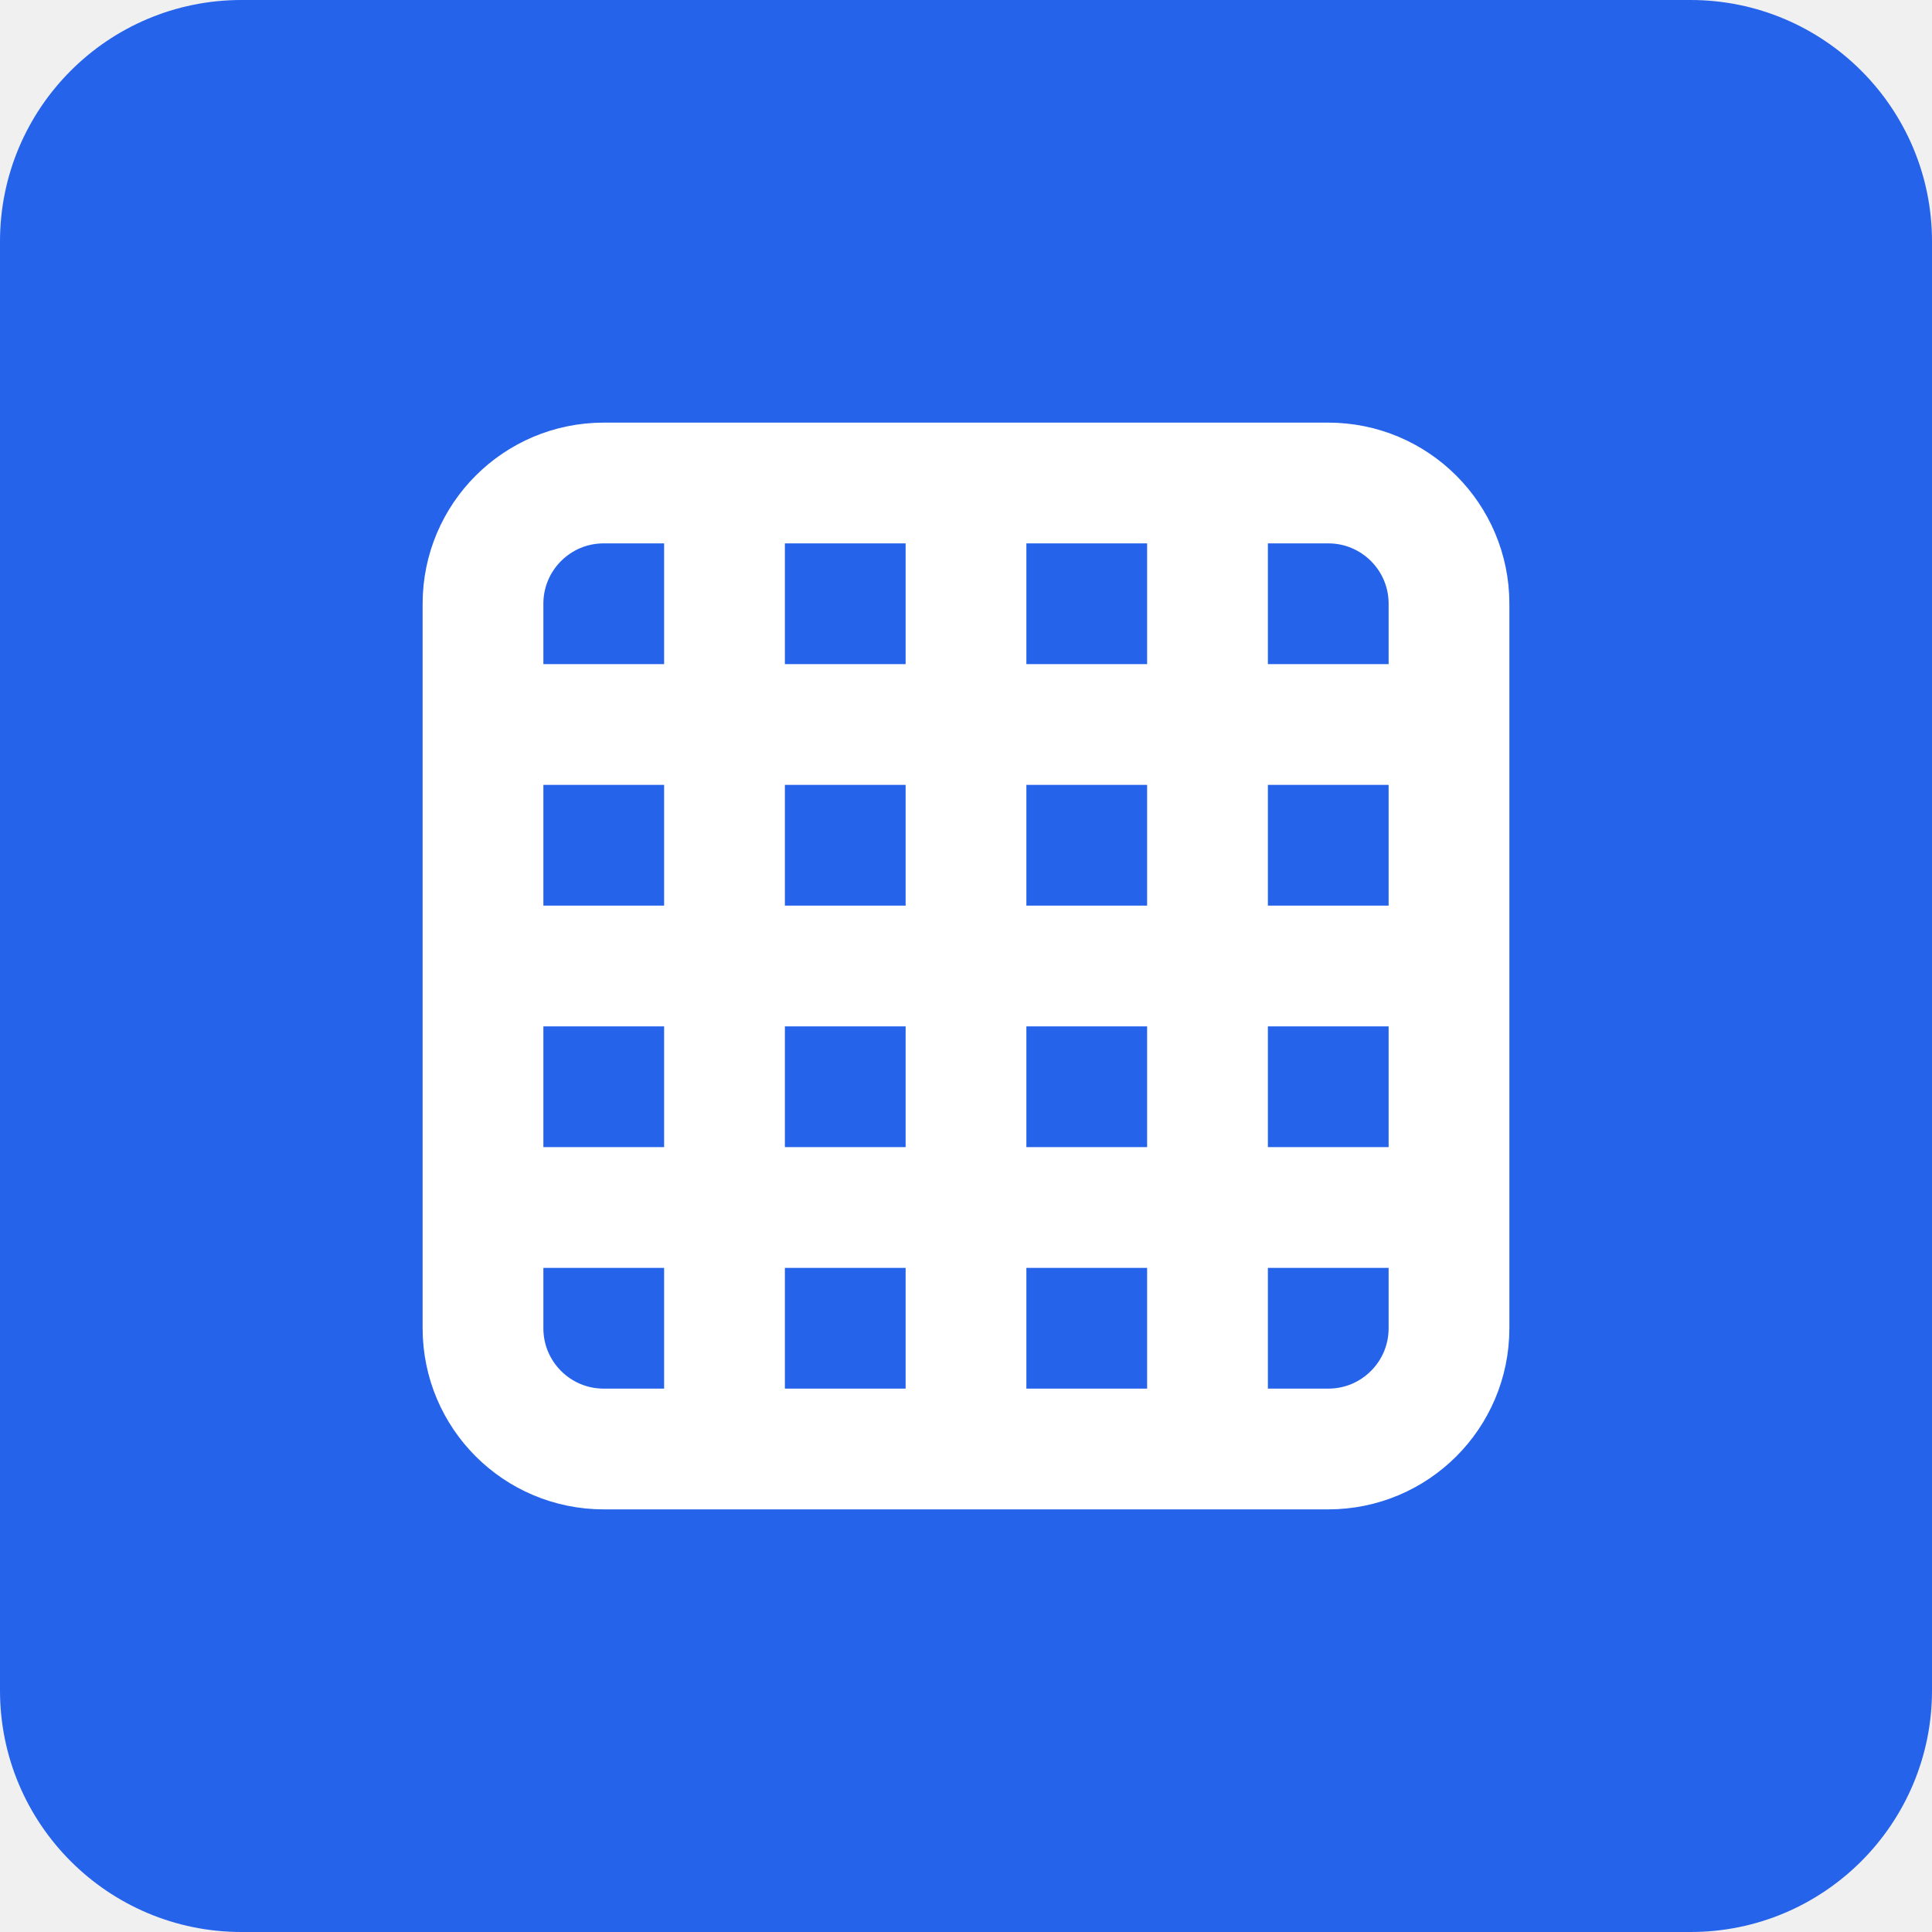
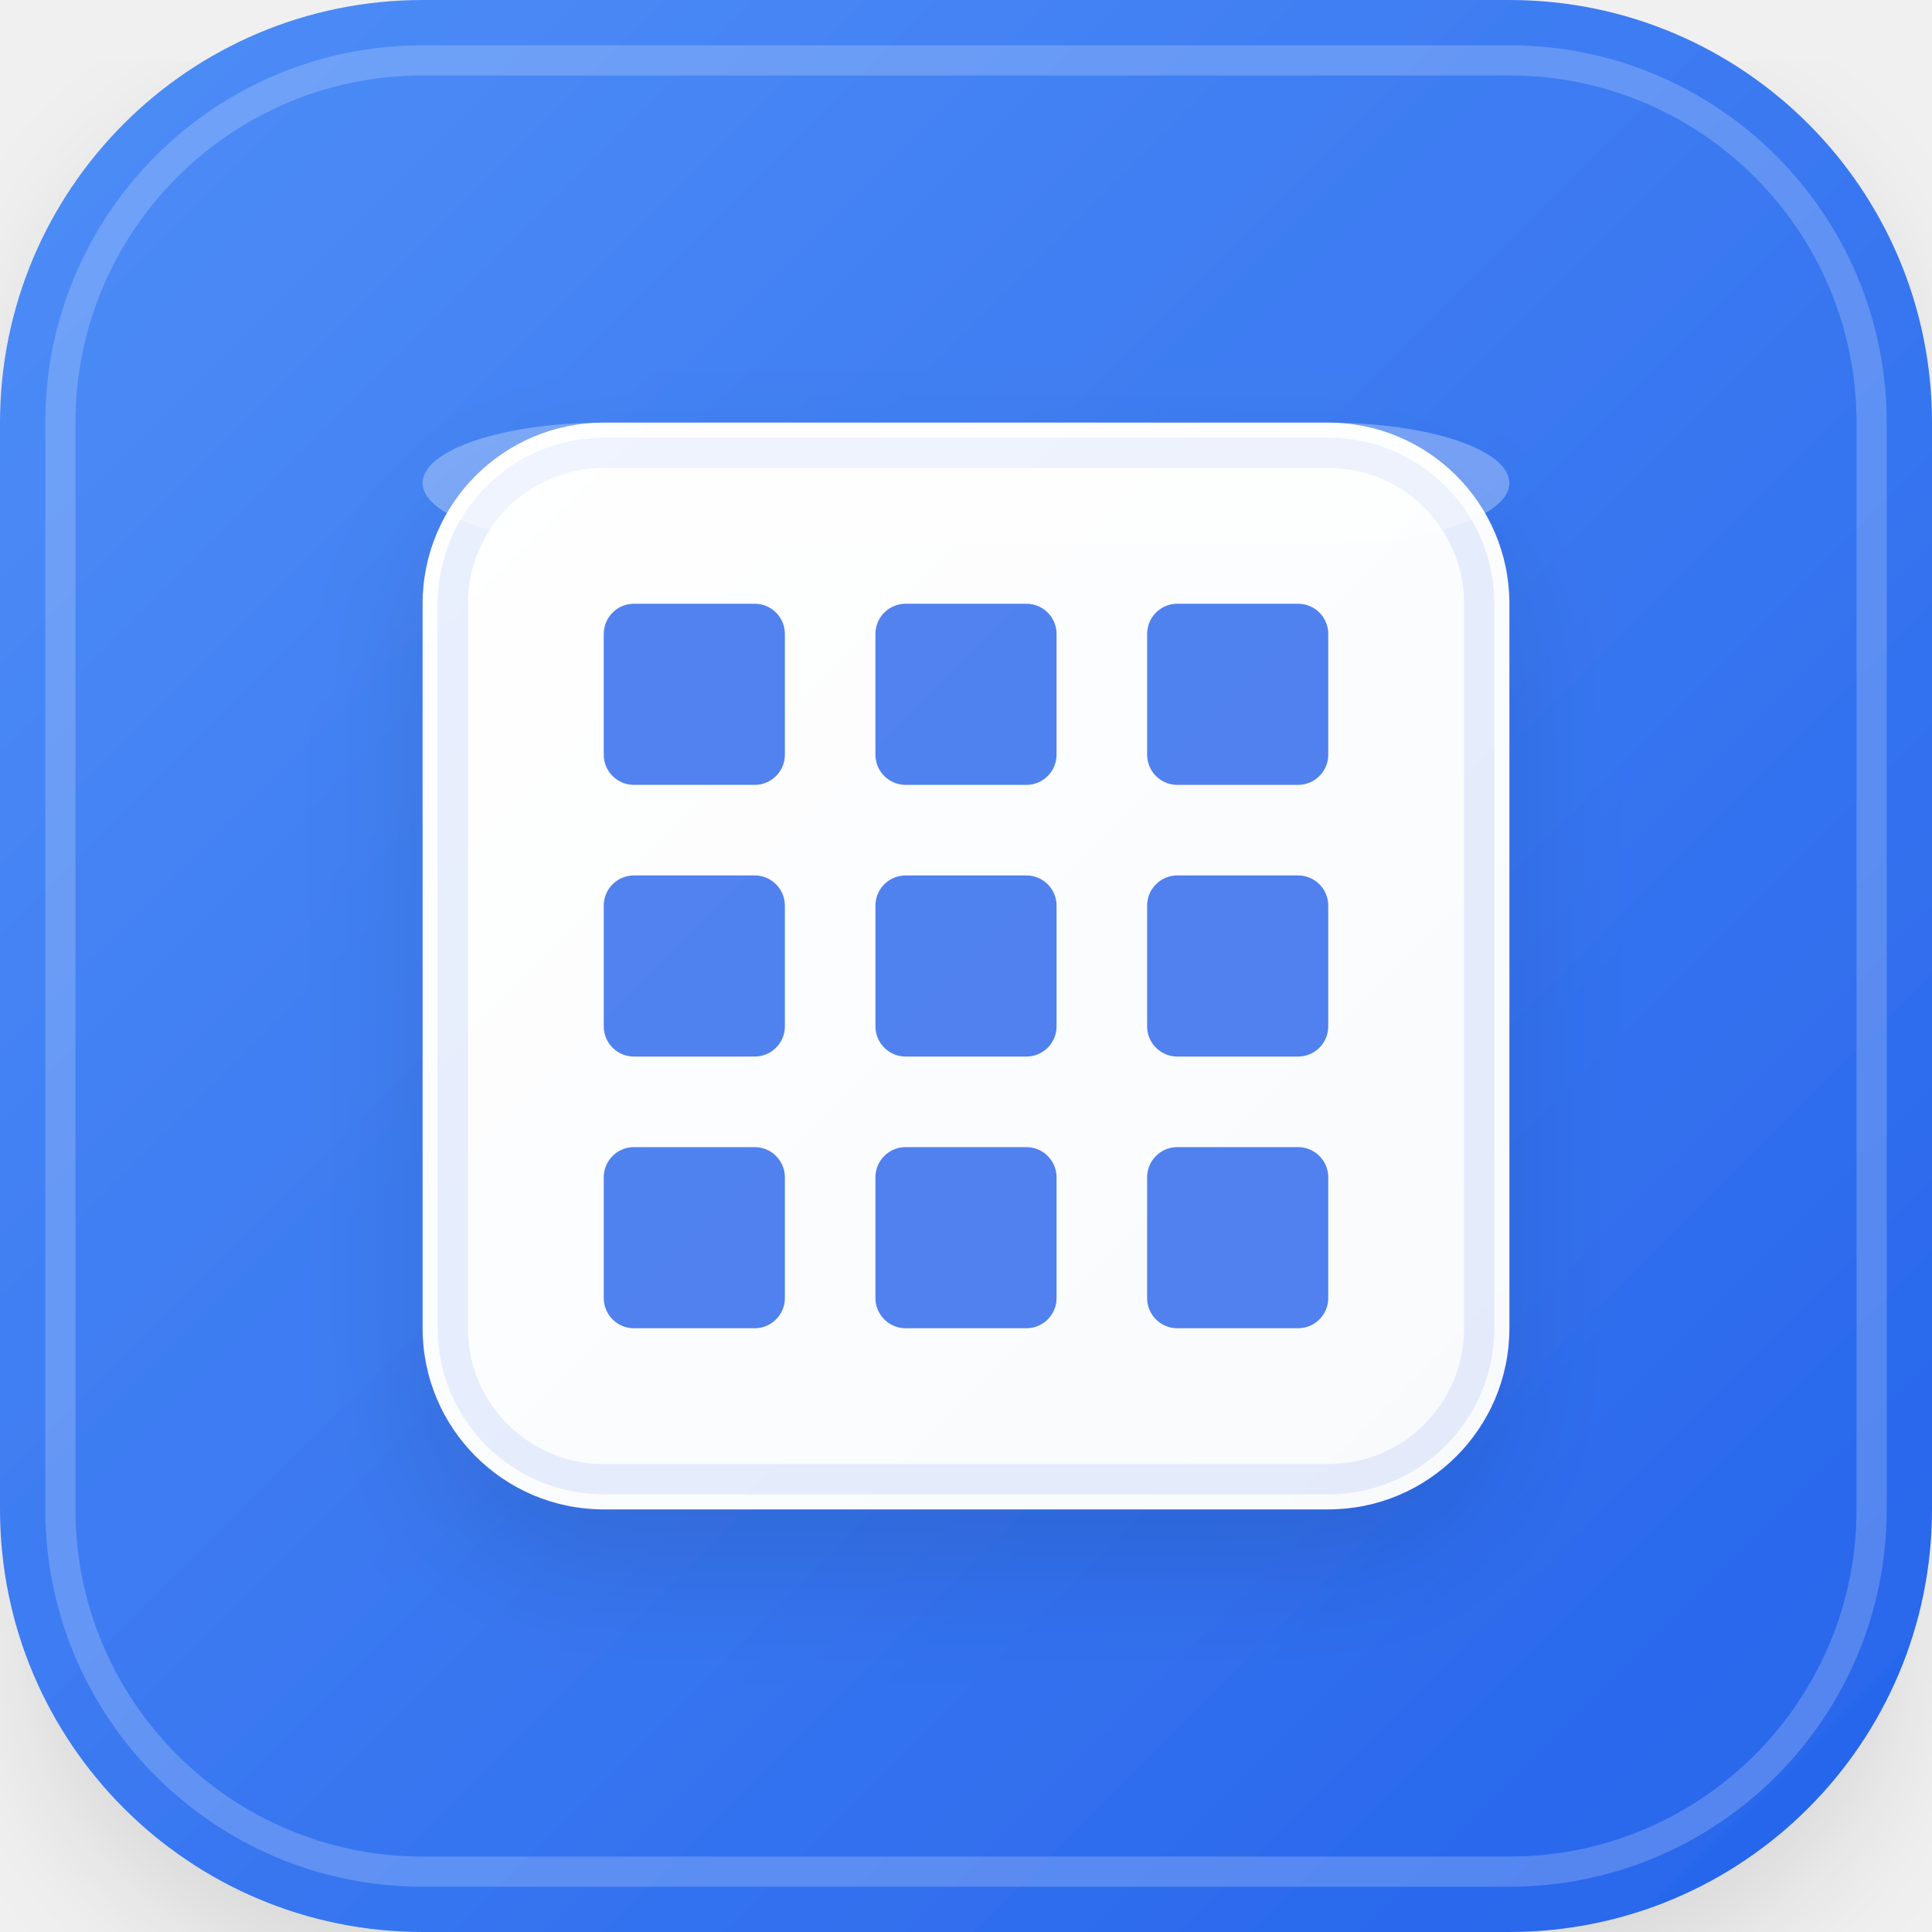
<svg xmlns="http://www.w3.org/2000/svg" width="32" height="32" viewBox="0 0 32 32" fill="none">
-   <rect width="32" height="32" rx="4" fill="#2563EB" />
-   <path d="M8 10C8 8.895 8.895 8 10 8H22C23.105 8 24 8.895 24 10V22C24 23.105 23.105 24 22 24H10C8.895 24 8 23.105 8 22V10Z" stroke="white" stroke-width="2" />
-   <path d="M12 8V24" stroke="white" stroke-width="2" />
-   <path d="M16 8V24" stroke="white" stroke-width="2" />
-   <path d="M20 8V24" stroke="white" stroke-width="2" />
-   <path d="M8 12H24" stroke="white" stroke-width="2" />
-   <path d="M8 16H24" stroke="white" stroke-width="2" />
-   <path d="M8 20H24" stroke="white" stroke-width="2" />
+   <defs>
+     <linearGradient id="bgGradient" x1="0%" y1="0%" x2="100%" y2="100%">
+       <stop offset="0%" style="stop-color:#4F8EF7;stop-opacity:1" />
+       <stop offset="100%" style="stop-color:#2563EB;stop-opacity:1" />
+     </linearGradient>
+     <linearGradient id="innerGradient" x1="0%" y1="0%" x2="100%" y2="100%">
+       <stop offset="0%" style="stop-color:#FFFFFF;stop-opacity:1" />
+       <stop offset="100%" style="stop-color:#F8FAFC;stop-opacity:1" />
+     </linearGradient>
+     <filter id="shadow" x="-20%" y="-20%" width="140%" height="140%">
+       <feDropShadow dx="0" dy="1" stdDeviation="1" flood-color="#000000" flood-opacity="0.1" />
+     </filter>
+   </defs>
+   <rect width="32" height="32" rx="7" fill="url(#bgGradient)" filter="url(#shadow)" />
+   <rect x="1" y="1" width="30" height="30" rx="6" fill="none" stroke="rgba(255,255,255,0.2)" stroke-width="0.5" />
+   <rect x="7" y="7" width="18" height="18" rx="3" fill="url(#innerGradient)" filter="url(#shadow)" />
+   <rect x="7.5" y="7.5" width="17" height="17" rx="2.5" fill="none" stroke="rgba(37,99,235,0.1)" stroke-width="0.5" />
+   <g fill="#2563EB" opacity="0.8">
+     <rect x="10" y="10" width="3" height="3" rx="0.5" />
+     <rect x="14.5" y="10" width="3" height="3" rx="0.5" />
+     <rect x="19" y="10" width="3" height="3" rx="0.5" />
+     <rect x="10" y="14.5" width="3" height="3" rx="0.5" />
+     <rect x="14.5" y="14.5" width="3" height="3" rx="0.5" />
+     <rect x="19" y="14.5" width="3" height="3" rx="0.5" />
+     <rect x="10" y="19" width="3" height="3" rx="0.5" />
+     <rect x="14.5" y="19" width="3" height="3" rx="0.5" />
+     <rect x="19" y="19" width="3" height="3" rx="0.5" />
+   </g>
+   <rect x="7" y="7" width="18" height="2" rx="3" fill="rgba(255,255,255,0.3)" />
</svg>
